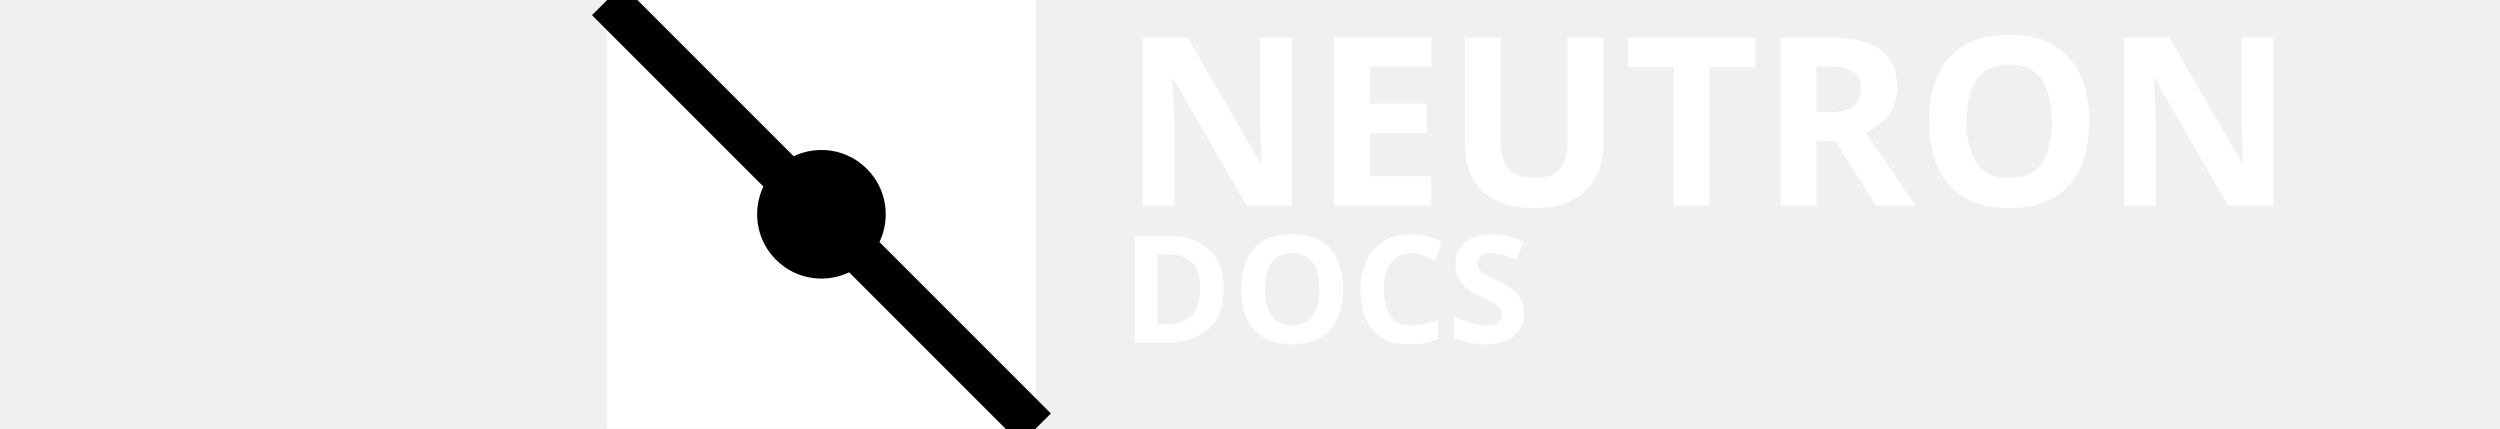
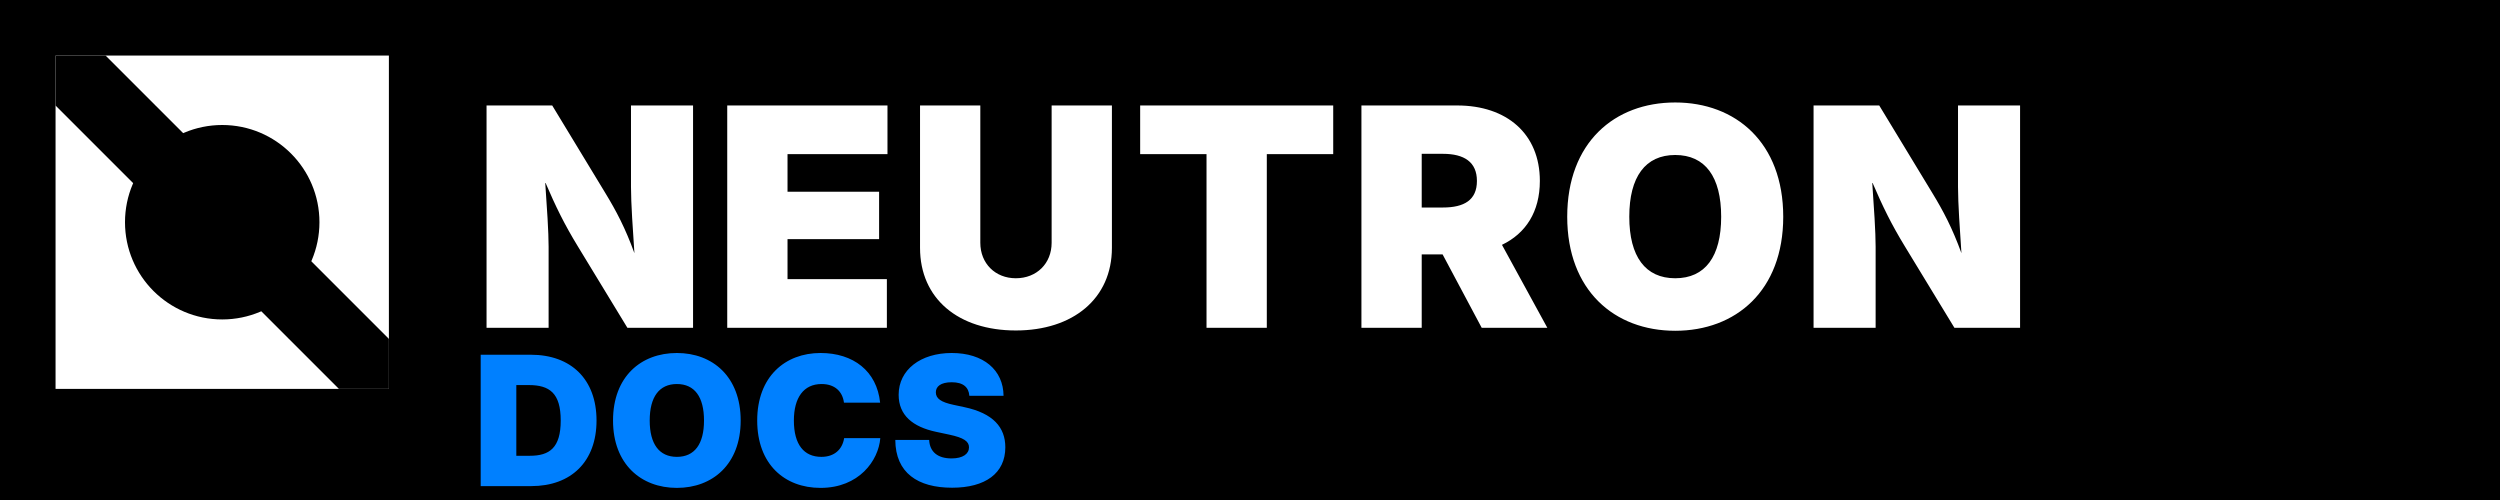
- <svg xmlns="http://www.w3.org/2000/svg" width="700" height="120" viewBox="0 0 300 100">
-   <g>
-     <rect width="100" height="100" fill="white" />
-     <g transform="scale(-1,1) translate(-100,0)">
-       <line x1="0" y1="100" x2="100" y2="0" stroke="black" stroke-width="10" />
-       <circle cx="50" cy="50" r="15" fill="black" />
-     </g>
+ <svg xmlns="http://www.w3.org/2000/svg" width="900" height="180" viewBox="0 0 900 180" role="img" aria-label="Neutron Docs logo">
+   <rect width="100%" height="100%" fill="#000" />
+   <g transform="translate(20 20)">
+     <defs>
+       <clipPath id="sq">
+         <rect width="120" height="120" />
+       </clipPath>
+     </defs>
+     <rect width="120" height="120" fill="#fff" />
+     <path d="M 0 0 L 18 0 L 120 102 L 120 120 L 102 120 L 0 18 Z" fill="#000" clip-path="url(#sq)" />
+     <circle cx="60" cy="60" r="35" fill="#000" />
  </g>
-   <text x="120" y="48" font-family="sans-serif" font-size="55" font-weight="bold" fill="white">NEUTRON</text>
-   <text x="120" y="80" font-family="sans-serif" font-size="35" font-weight="bold" fill="white">DOCS</text>
+   <text x="170" y="118" font-family="Inter, sans-serif" font-size="110" font-weight="900" fill="#fff" letter-spacing="2">NEUTRON</text>
+   <text x="170" y="175" font-family="Inter, sans-serif" font-size="65" font-weight="900" fill="#0080ff" letter-spacing="1.5">DOCS</text>
</svg>
